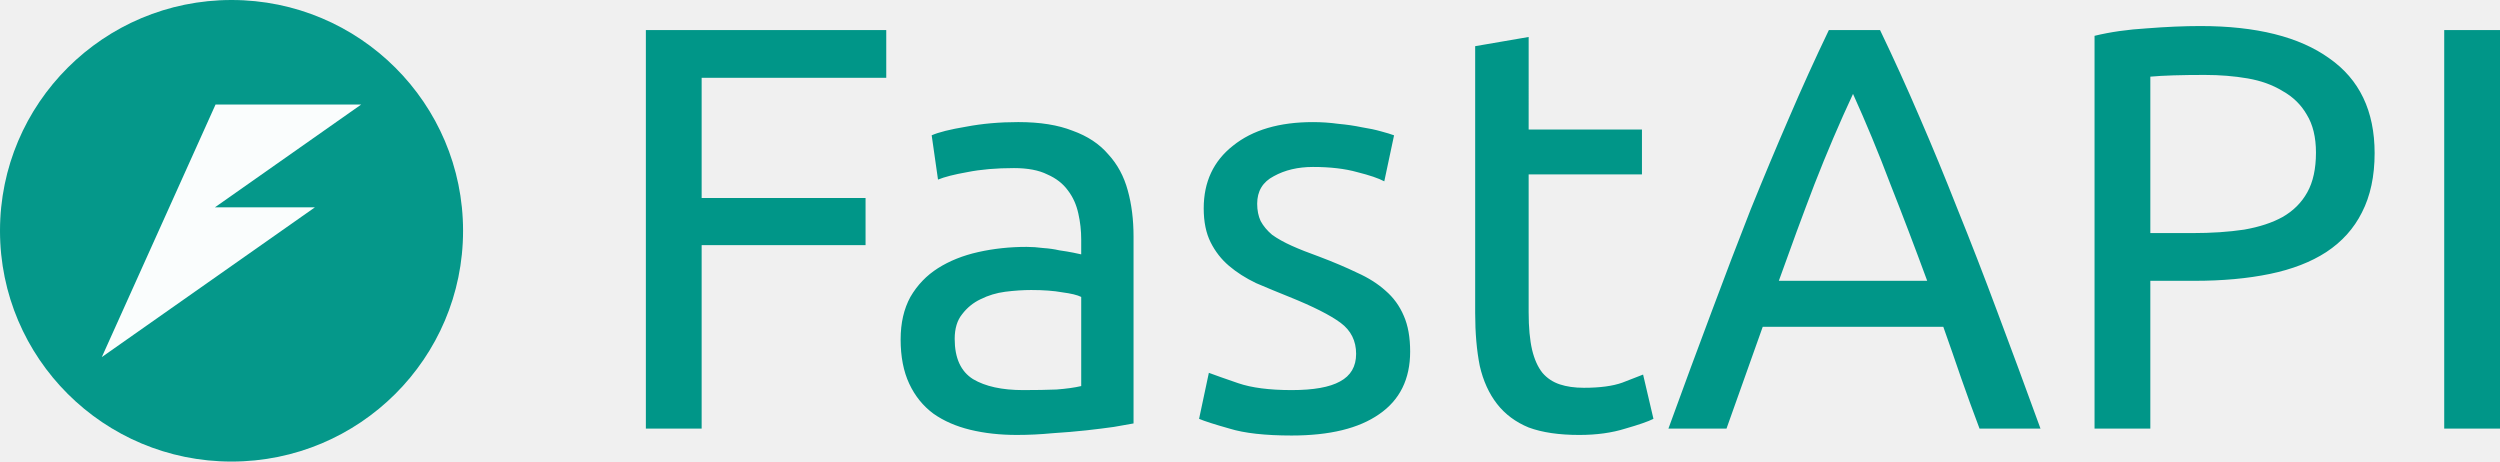
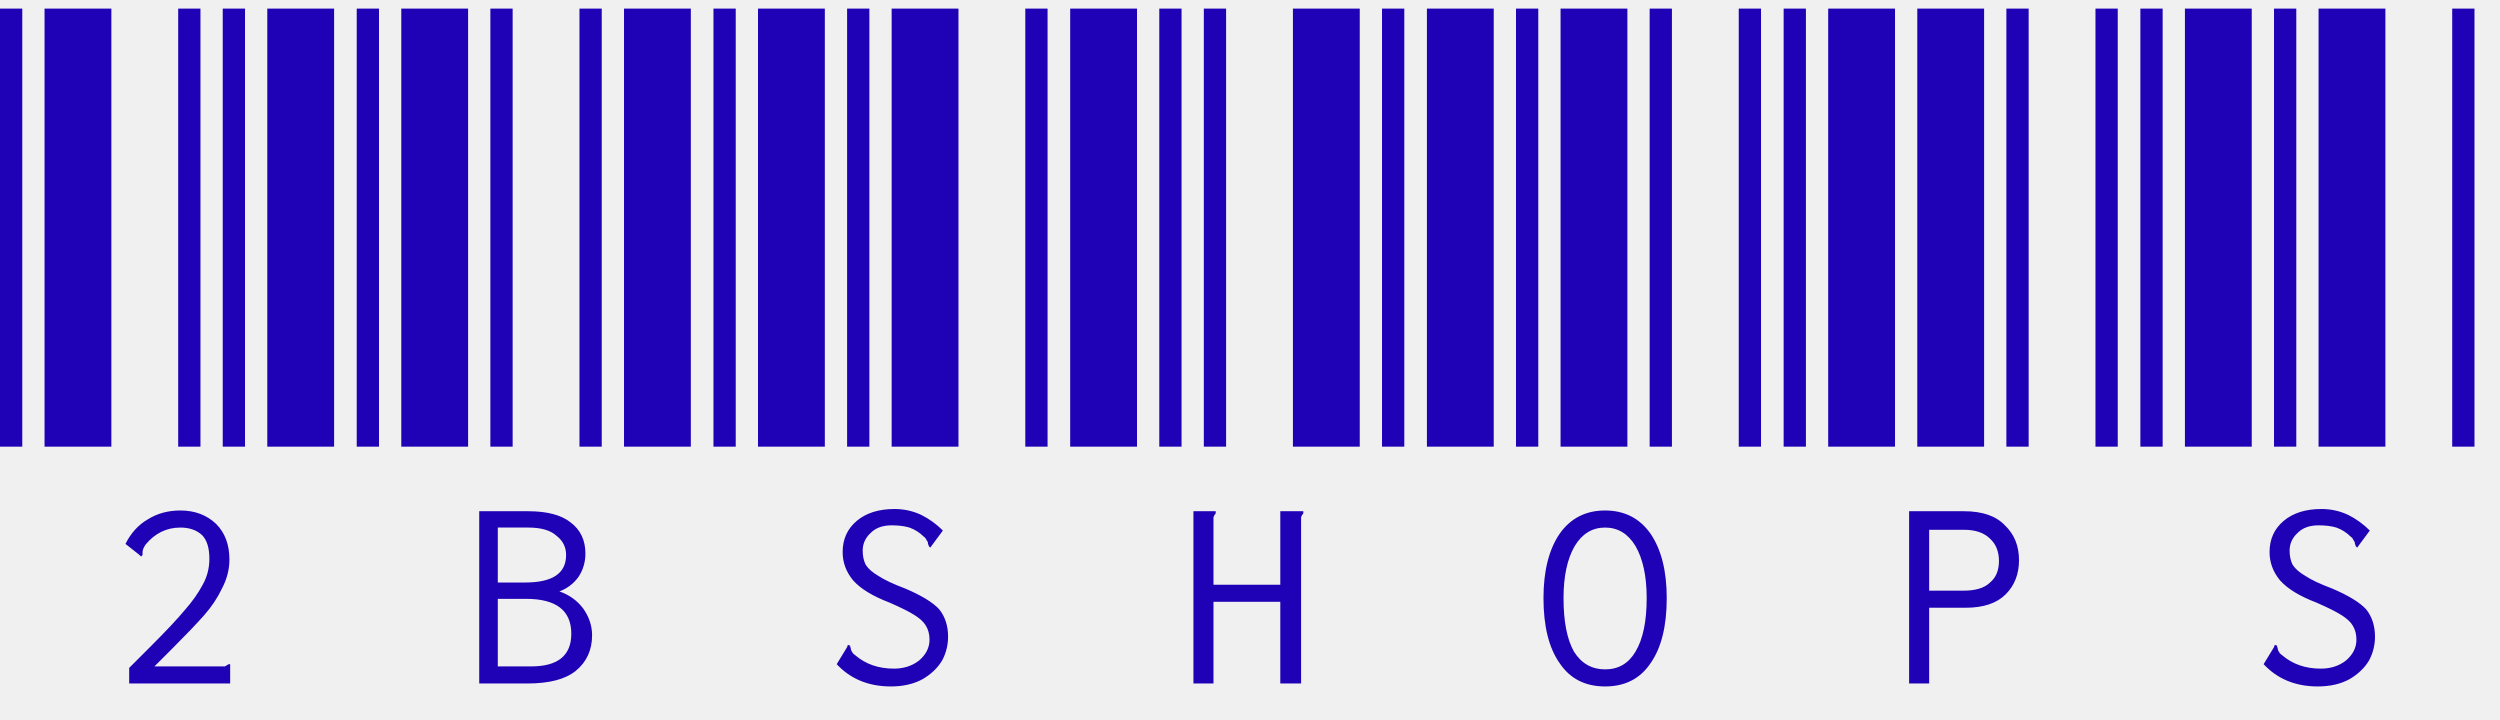
- <svg xmlns="http://www.w3.org/2000/svg" id="svg8" version="1.1" viewBox="0 0 346.524 63.977" height="63.977mm" width="346.524mm">
-   <defs id="defs2" />
-   <g id="g2149">
-     <g id="g2141">
-       <g id="g2106" transform="matrix(0.9656426,0,0,0.9625199,-899.3295,194.8687)">
-         <circle style="fill:#009688;fill-opacity:0.98;stroke:none;stroke-width:0.141;stop-color:#000000" id="path875-5-9-7-3-2-3-9-9-8-0-0-5-87-7" cx="964.562" cy="-169.223" r="33.234" />
-         <path id="rect1249-6-3-4-4-3-6-6-1-2" style="fill:#ffffff;fill-opacity:0.98;stroke:none;stroke-width:0.147;stop-color:#000000" d="m 962.269,-187.408 -6.644,14.804 -3.036,6.764 -6.645,14.804 30.591,-21.568 h -14.353 l 20.997,-14.804 z" />
-       </g>
-       <path style="font-size:79.715px;line-height:1.25;font-family:Ubuntu;-inkscape-font-specification:Ubuntu;letter-spacing:0px;word-spacing:0px;fill:#009688;stroke-width:1.993" d="M 89.523,59.411 V 4.168 H 122.844 V 10.784 H 97.255 V 27.445 h 22.719 v 6.537 H 97.255 v 25.429 z m 52.293,-5.341 q 2.631,0 4.623,-0.08 2.073,-0.159 3.428,-0.478 V 41.156 q -0.797,-0.399 -2.631,-0.638 -1.754,-0.319 -4.305,-0.319 -1.674,0 -3.587,0.239 -1.833,0.239 -3.428,1.036 -1.515,0.717 -2.551,2.073 -1.036,1.275 -1.036,3.428 0,3.986 2.551,5.58 2.551,1.515 6.935,1.515 z m -0.638,-37.147 q 4.464,0 7.493,1.196 3.109,1.116 4.942,3.268 1.913,2.073 2.71,5.022 0.797,2.87 0.797,6.377 V 58.693 q -0.957,0.159 -2.71,0.478 -1.674,0.239 -3.826,0.478 -2.152,0.239 -4.703,0.399 -2.471,0.239 -4.942,0.239 -3.507,0 -6.457,-0.717 -2.949,-0.717 -5.102,-2.232 -2.152,-1.594 -3.348,-4.145 -1.196,-2.551 -1.196,-6.138 0,-3.428 1.355,-5.899 1.435,-2.471 3.826,-3.986 2.391,-1.515 5.58,-2.232 3.189,-0.717 6.696,-0.717 1.116,0 2.312,0.159 1.196,0.08 2.232,0.319 1.116,0.159 1.913,0.319 0.797,0.159 1.116,0.239 v -2.073 q 0,-1.833 -0.399,-3.587 -0.399,-1.833 -1.435,-3.189 -1.036,-1.435 -2.87,-2.232 -1.754,-0.877 -4.623,-0.877 -3.667,0 -6.457,0.558 -2.71,0.478 -4.065,1.036 l -0.877,-6.138 q 1.435,-0.638 4.783,-1.196 3.348,-0.638 7.254,-0.638 z m 37.865,37.147 q 4.544,0 6.696,-1.196 2.232,-1.196 2.232,-3.826 0,-2.71 -2.152,-4.305 -2.152,-1.594 -7.095,-3.587 -2.391,-0.957 -4.623,-1.913 -2.152,-1.036 -3.747,-2.391 -1.594,-1.355 -2.551,-3.268 -0.957,-1.913 -0.957,-4.703 0,-5.5 4.065,-8.689 4.065,-3.268 11.08,-3.268 1.754,0 3.507,0.239 1.754,0.159 3.268,0.478 1.515,0.239 2.631,0.558 1.196,0.319 1.833,0.558 l -1.355,6.377 q -1.196,-0.638 -3.747,-1.275 -2.551,-0.717 -6.138,-0.717 -3.109,0 -5.421,1.275 -2.312,1.196 -2.312,3.826 0,1.355 0.478,2.391 0.558,1.036 1.594,1.913 1.116,0.797 2.71,1.515 1.594,0.717 3.826,1.515 2.949,1.116 5.261,2.232 2.312,1.036 3.906,2.471 1.674,1.435 2.551,3.507 0.877,1.993 0.877,4.942 0,5.739 -4.305,8.689 -4.225,2.949 -12.117,2.949 -5.5,0 -8.609,-0.957 -3.109,-0.877 -4.225,-1.355 l 1.355,-6.377 q 1.275,0.478 4.065,1.435 2.79,0.957 7.413,0.957 z m 32.843,-36.111 h 15.704 v 6.218 h -15.704 v 19.132 q 0,3.109 0.478,5.181 0.478,1.993 1.435,3.189 0.957,1.116 2.391,1.594 1.435,0.478 3.348,0.478 3.348,0 5.341,-0.717 2.073,-0.797 2.87,-1.116 l 1.435,6.138 q -1.116,0.558 -3.906,1.355 -2.79,0.877 -6.377,0.877 -4.225,0 -7.015,-1.036 -2.71,-1.116 -4.384,-3.268 -1.674,-2.152 -2.391,-5.261 -0.638,-3.189 -0.638,-7.334 V 6.4 l 7.414,-1.275 z m 62.497,41.452 q -1.355,-3.587 -2.551,-7.015 -1.196,-3.507 -2.471,-7.095 h -25.031 l -5.022,14.11 h -8.051 q 3.189,-8.769 5.979,-16.182 2.79,-7.493 5.421,-14.189 2.71,-6.696 5.341,-12.754 2.631,-6.138 5.5,-12.117 h 7.095 q 2.87,5.979 5.5,12.117 2.631,6.058 5.261,12.754 2.71,6.696 5.5,14.189 2.79,7.414 5.979,16.182 z m -7.254,-20.487 q -2.551,-6.935 -5.102,-13.392 -2.471,-6.537 -5.181,-12.515 -2.79,5.979 -5.341,12.515 -2.471,6.457 -4.942,13.392 z M 304.992,3.61 q 11.638,0 17.856,4.464 6.297,4.384 6.297,13.153 0,4.783 -1.754,8.211 -1.674,3.348 -4.942,5.5 -3.189,2.073 -7.812,3.029 -4.623,0.957 -10.443,0.957 h -6.138 v 20.487 h -7.732 V 4.965 q 3.268,-0.797 7.254,-1.036 4.065,-0.319 7.414,-0.319 z m 0.638,6.776 q -4.942,0 -7.573,0.239 v 21.683 h 5.819 q 3.986,0 7.174,-0.478 3.189,-0.558 5.341,-1.754 2.232,-1.275 3.428,-3.428 1.196,-2.152 1.196,-5.5 0,-3.189 -1.275,-5.261 -1.196,-2.073 -3.348,-3.268 -2.073,-1.275 -4.863,-1.754 -2.79,-0.478 -5.899,-0.478 z M 338.792,4.168 h 7.732 V 59.411 h -7.732 z" id="text979" aria-label="FastAPI" />
-     </g>
-   </g>
+ <svg xmlns="http://www.w3.org/2000/svg" width="431" height="124" viewBox="0 0 431 124" fill="none">
+   <path d="M0 77V1.48H3.84V77H0ZM7.68 77V1.48H19.2V77H7.68ZM30.72 77V1.48H34.56V77H30.72ZM38.4 77V1.48H42.24V77H38.4ZM46.08 77V1.48H57.6V77H46.08ZM22.272 115.144L26.112 111.304C28.672 108.744 30.592 106.696 31.872 105.16C33.152 103.709 34.176 102.259 34.944 100.808C35.712 99.443 36.096 97.949 36.096 96.328C36.096 94.451 35.669 93.085 34.816 92.232C33.877 91.379 32.64 90.952 31.104 90.952C28.715 90.952 26.709 91.933 25.088 93.896C24.747 94.408 24.576 94.835 24.576 95.176C24.576 95.432 24.576 95.603 24.576 95.688L24.32 95.944L24.064 95.688L21.632 93.768C22.571 91.891 23.851 90.483 25.472 89.544C27.093 88.52 28.971 88.008 31.104 88.008C33.579 88.008 35.627 88.776 37.248 90.312C38.784 91.848 39.552 93.896 39.552 96.456C39.552 98.163 39.125 99.827 38.272 101.448C37.504 103.069 36.48 104.605 35.2 106.056C33.92 107.507 32.128 109.384 29.824 111.688L26.624 114.888H37.632C38.144 114.888 38.528 114.888 38.784 114.888C38.955 114.803 39.168 114.675 39.424 114.504H39.68V117.832H22.272V115.144ZM61.5 77V1.48H65.34V77H61.5ZM69.18 77V1.48H80.7V77H69.18ZM84.54 77V1.48H88.38V77H84.54ZM99.9 77V1.48H103.74V77H99.9ZM107.58 77V1.48H119.1V77H107.58ZM82.62 88.136H91.068C94.311 88.136 96.743 88.776 98.364 90.056C100.071 91.336 100.924 93.128 100.924 95.432C100.924 96.883 100.54 98.205 99.772 99.4C98.919 100.595 97.809 101.448 96.444 101.96C98.151 102.557 99.516 103.539 100.54 104.904C101.564 106.355 102.076 107.891 102.076 109.512C102.076 112.072 101.137 114.12 99.26 115.656C97.468 117.107 94.695 117.832 90.94 117.832H82.62V88.136ZM90.556 100.424C95.249 100.424 97.596 98.845 97.596 95.688C97.596 94.323 97.041 93.213 95.932 92.36C94.908 91.421 93.287 90.952 91.068 90.952H85.82V100.424H90.556ZM91.58 114.888C96.188 114.888 98.492 113.011 98.492 109.256C98.492 105.245 95.889 103.24 90.684 103.24H85.82V114.888H91.58ZM123 77V1.48H126.84V77H123ZM130.68 77V1.48H142.2V77H130.68ZM146.04 77V1.48H149.88V77H146.04ZM153.72 77V1.48H165.24V77H153.72ZM176.76 77V1.48H180.6V77H176.76ZM153.592 118.344C149.752 118.344 146.637 117.064 144.248 114.504L146.04 111.56L146.168 111.176L146.552 111.304C146.552 111.389 146.595 111.56 146.68 111.816C146.68 111.987 146.765 112.2 146.936 112.456C147.021 112.627 147.192 112.797 147.448 112.968C149.24 114.504 151.459 115.272 154.104 115.272C155.811 115.272 157.261 114.803 158.456 113.864C159.651 112.84 160.248 111.645 160.248 110.28C160.248 109.341 160.035 108.531 159.608 107.848C159.267 107.251 158.627 106.653 157.688 106.056C156.749 105.459 155.299 104.733 153.336 103.88C150.435 102.771 148.344 101.491 147.064 100.04C145.869 98.589 145.272 96.968 145.272 95.176C145.272 92.957 146.083 91.165 147.704 89.8C149.325 88.435 151.501 87.752 154.232 87.752C155.853 87.752 157.389 88.093 158.84 88.776C160.205 89.459 161.443 90.355 162.552 91.464L160.376 94.408L160.12 94.152C160.12 94.067 160.077 93.939 159.992 93.768C159.992 93.512 159.907 93.299 159.736 93.128C159.651 92.872 159.48 92.659 159.224 92.488C158.541 91.805 157.731 91.293 156.792 90.952C155.939 90.696 154.915 90.568 153.72 90.568C152.184 90.568 150.989 90.995 150.136 91.848C149.197 92.701 148.728 93.725 148.728 94.92C148.728 95.859 148.899 96.669 149.24 97.352C149.667 98.035 150.392 98.675 151.416 99.272C152.44 99.955 153.976 100.68 156.024 101.448C158.84 102.643 160.803 103.837 161.912 105.032C162.936 106.312 163.448 107.891 163.448 109.768C163.448 111.219 163.107 112.584 162.424 113.864C161.656 115.144 160.547 116.211 159.096 117.064C157.56 117.917 155.725 118.344 153.592 118.344ZM184.5 77V1.48H196.02V77H184.5ZM199.86 77V1.48H203.7V77H199.86ZM207.54 77V1.48H211.38V77H207.54ZM222.9 77V1.48H234.42V77H222.9ZM238.26 77V1.48H242.1V77H238.26ZM205.748 88.136H209.588V88.52C209.417 88.691 209.289 88.904 209.204 89.16C209.204 89.331 209.204 89.715 209.204 90.312V100.808H220.724V88.136H224.692V88.52C224.521 88.691 224.393 88.904 224.308 89.16C224.308 89.331 224.308 89.715 224.308 90.312V117.832H220.724V103.752H209.204V117.832H205.748V88.136ZM246 77V1.48H257.52V77H246ZM261.36 77V1.48H265.2V77H261.36ZM269.04 77V1.48H280.56V77H269.04ZM284.4 77V1.48H288.24V77H284.4ZM299.76 77V1.48H303.6V77H299.76ZM276.72 118.344C273.307 118.344 270.704 117.021 268.912 114.376C267.035 111.731 266.096 107.976 266.096 103.112C266.096 98.419 267.035 94.707 268.912 91.976C270.789 89.331 273.392 88.008 276.72 88.008C280.048 88.008 282.651 89.331 284.528 91.976C286.405 94.707 287.344 98.419 287.344 103.112C287.344 107.976 286.405 111.731 284.528 114.376C282.736 117.021 280.133 118.344 276.72 118.344ZM276.72 115.4C279.024 115.4 280.773 114.376 281.968 112.328C283.248 110.195 283.888 107.123 283.888 103.112C283.888 99.357 283.248 96.371 281.968 94.152C280.688 92.019 278.939 90.952 276.72 90.952C274.501 90.952 272.752 92.019 271.472 94.152C270.192 96.371 269.552 99.357 269.552 103.112C269.552 107.123 270.149 110.195 271.344 112.328C272.624 114.376 274.416 115.4 276.72 115.4ZM307.5 77V1.48H311.34V77H307.5ZM315.18 77V1.48H326.7V77H315.18ZM330.54 77V1.48H342.06V77H330.54ZM345.9 77V1.48H349.74V77H345.9ZM361.26 77V1.48H365.1V77H361.26ZM329.132 88.136H338.604C341.761 88.136 344.108 88.947 345.644 90.568C347.265 92.104 348.076 94.109 348.076 96.584C348.076 98.973 347.308 100.936 345.772 102.472C344.236 104.008 341.932 104.776 338.86 104.776H332.588V117.832H329.132V88.136ZM338.476 101.832C340.609 101.832 342.145 101.363 343.084 100.424C344.108 99.571 344.62 98.333 344.62 96.712C344.62 95.091 344.108 93.811 343.084 92.872C342.06 91.848 340.567 91.336 338.604 91.336H332.588V101.832H338.476ZM369 77V1.48H372.84V77H369ZM376.68 77V1.48H388.2V77H376.68ZM392.04 77V1.48H395.88V77H392.04ZM399.72 77V1.48H411.24V77H399.72ZM422.76 77V1.48H426.6V77H422.76ZM399.592 118.344C395.752 118.344 392.637 117.064 390.248 114.504L392.04 111.56L392.168 111.176L392.552 111.304C392.552 111.389 392.595 111.56 392.68 111.816C392.68 111.987 392.765 112.2 392.936 112.456C393.021 112.627 393.192 112.797 393.448 112.968C395.24 114.504 397.459 115.272 400.104 115.272C401.811 115.272 403.261 114.803 404.456 113.864C405.651 112.84 406.248 111.645 406.248 110.28C406.248 109.341 406.035 108.531 405.608 107.848C405.267 107.251 404.627 106.653 403.688 106.056C402.749 105.459 401.299 104.733 399.336 103.88C396.435 102.771 394.344 101.491 393.064 100.04C391.869 98.589 391.272 96.968 391.272 95.176C391.272 92.957 392.083 91.165 393.704 89.8C395.325 88.435 397.501 87.752 400.232 87.752C401.853 87.752 403.389 88.093 404.84 88.776C406.205 89.459 407.443 90.355 408.552 91.464L406.376 94.408L406.12 94.152C406.12 94.067 406.077 93.939 405.992 93.768C405.992 93.512 405.907 93.299 405.736 93.128C405.651 92.872 405.48 92.659 405.224 92.488C404.541 91.805 403.731 91.293 402.792 90.952C401.939 90.696 400.915 90.568 399.72 90.568C398.184 90.568 396.989 90.995 396.136 91.848C395.197 92.701 394.728 93.725 394.728 94.92C394.728 95.859 394.899 96.669 395.24 97.352C395.667 98.035 396.392 98.675 397.416 99.272C398.44 99.955 399.976 100.68 402.024 101.448C404.84 102.643 406.803 103.837 407.912 105.032C408.936 106.312 409.448 107.891 409.448 109.768C409.448 111.219 409.107 112.584 408.424 113.864C407.656 115.144 406.547 116.211 405.096 117.064C403.56 117.917 401.725 118.344 399.592 118.344Z" fill="#1F01B6" />
</svg>
